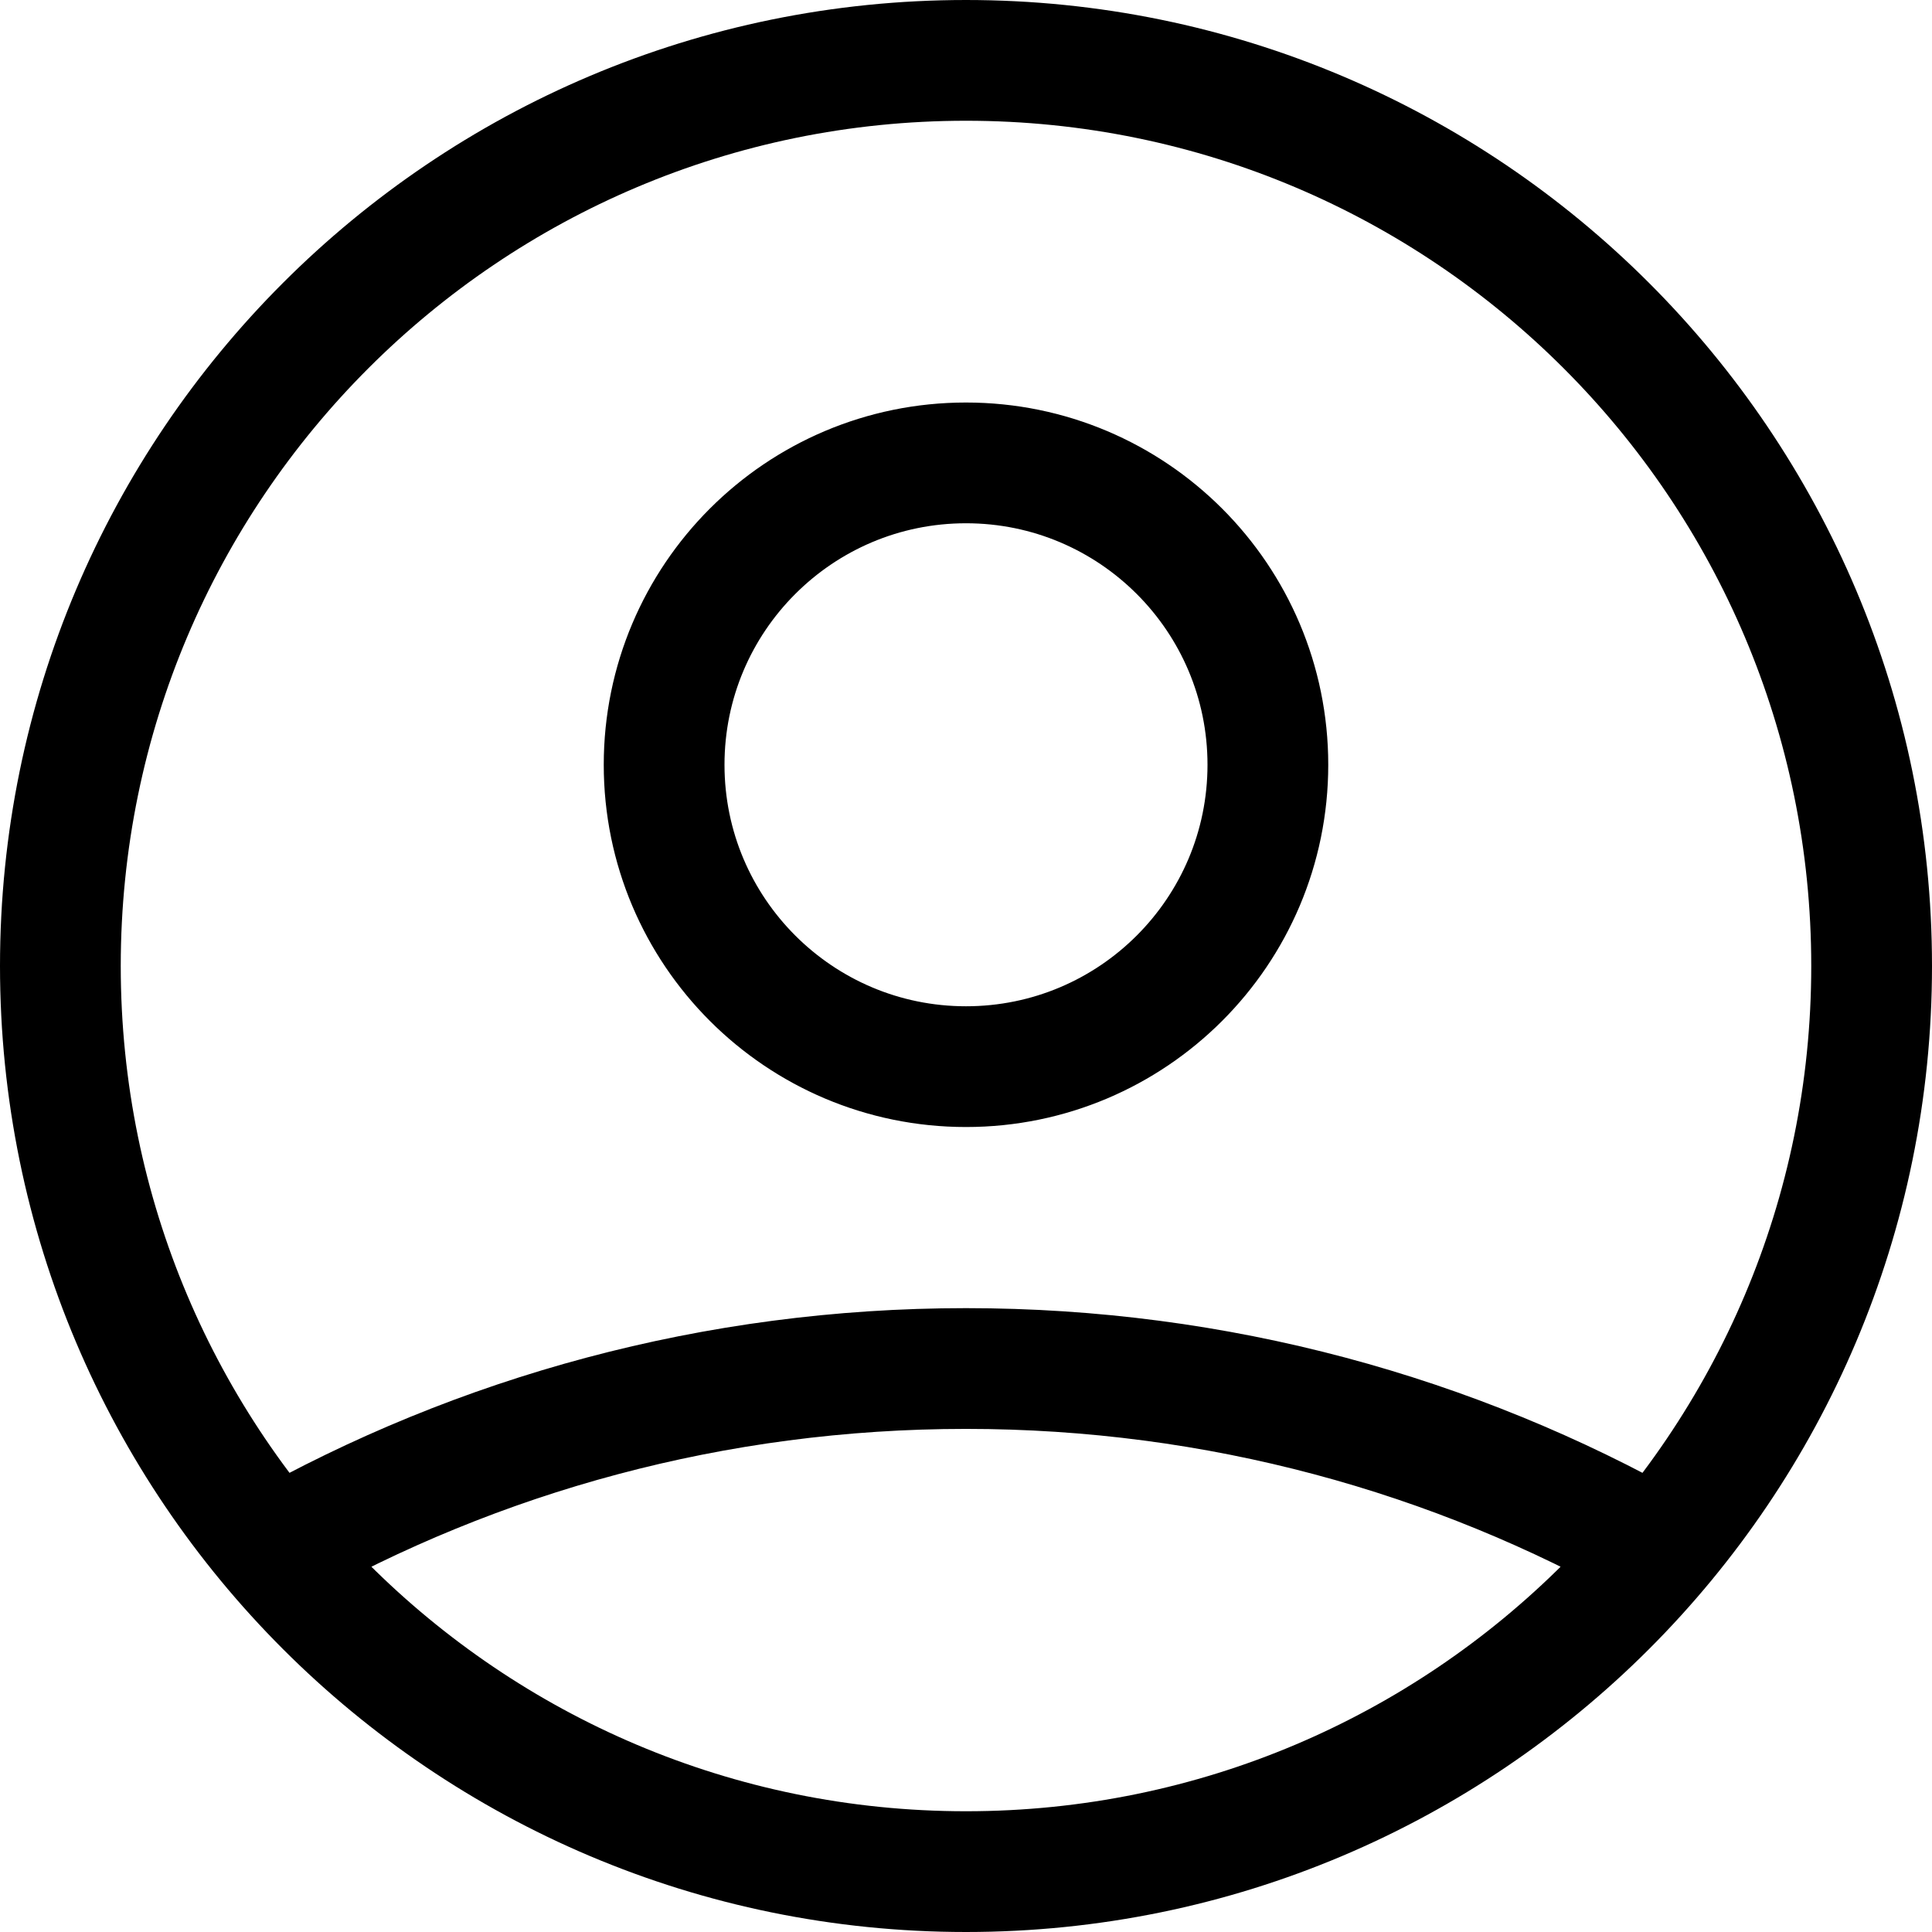
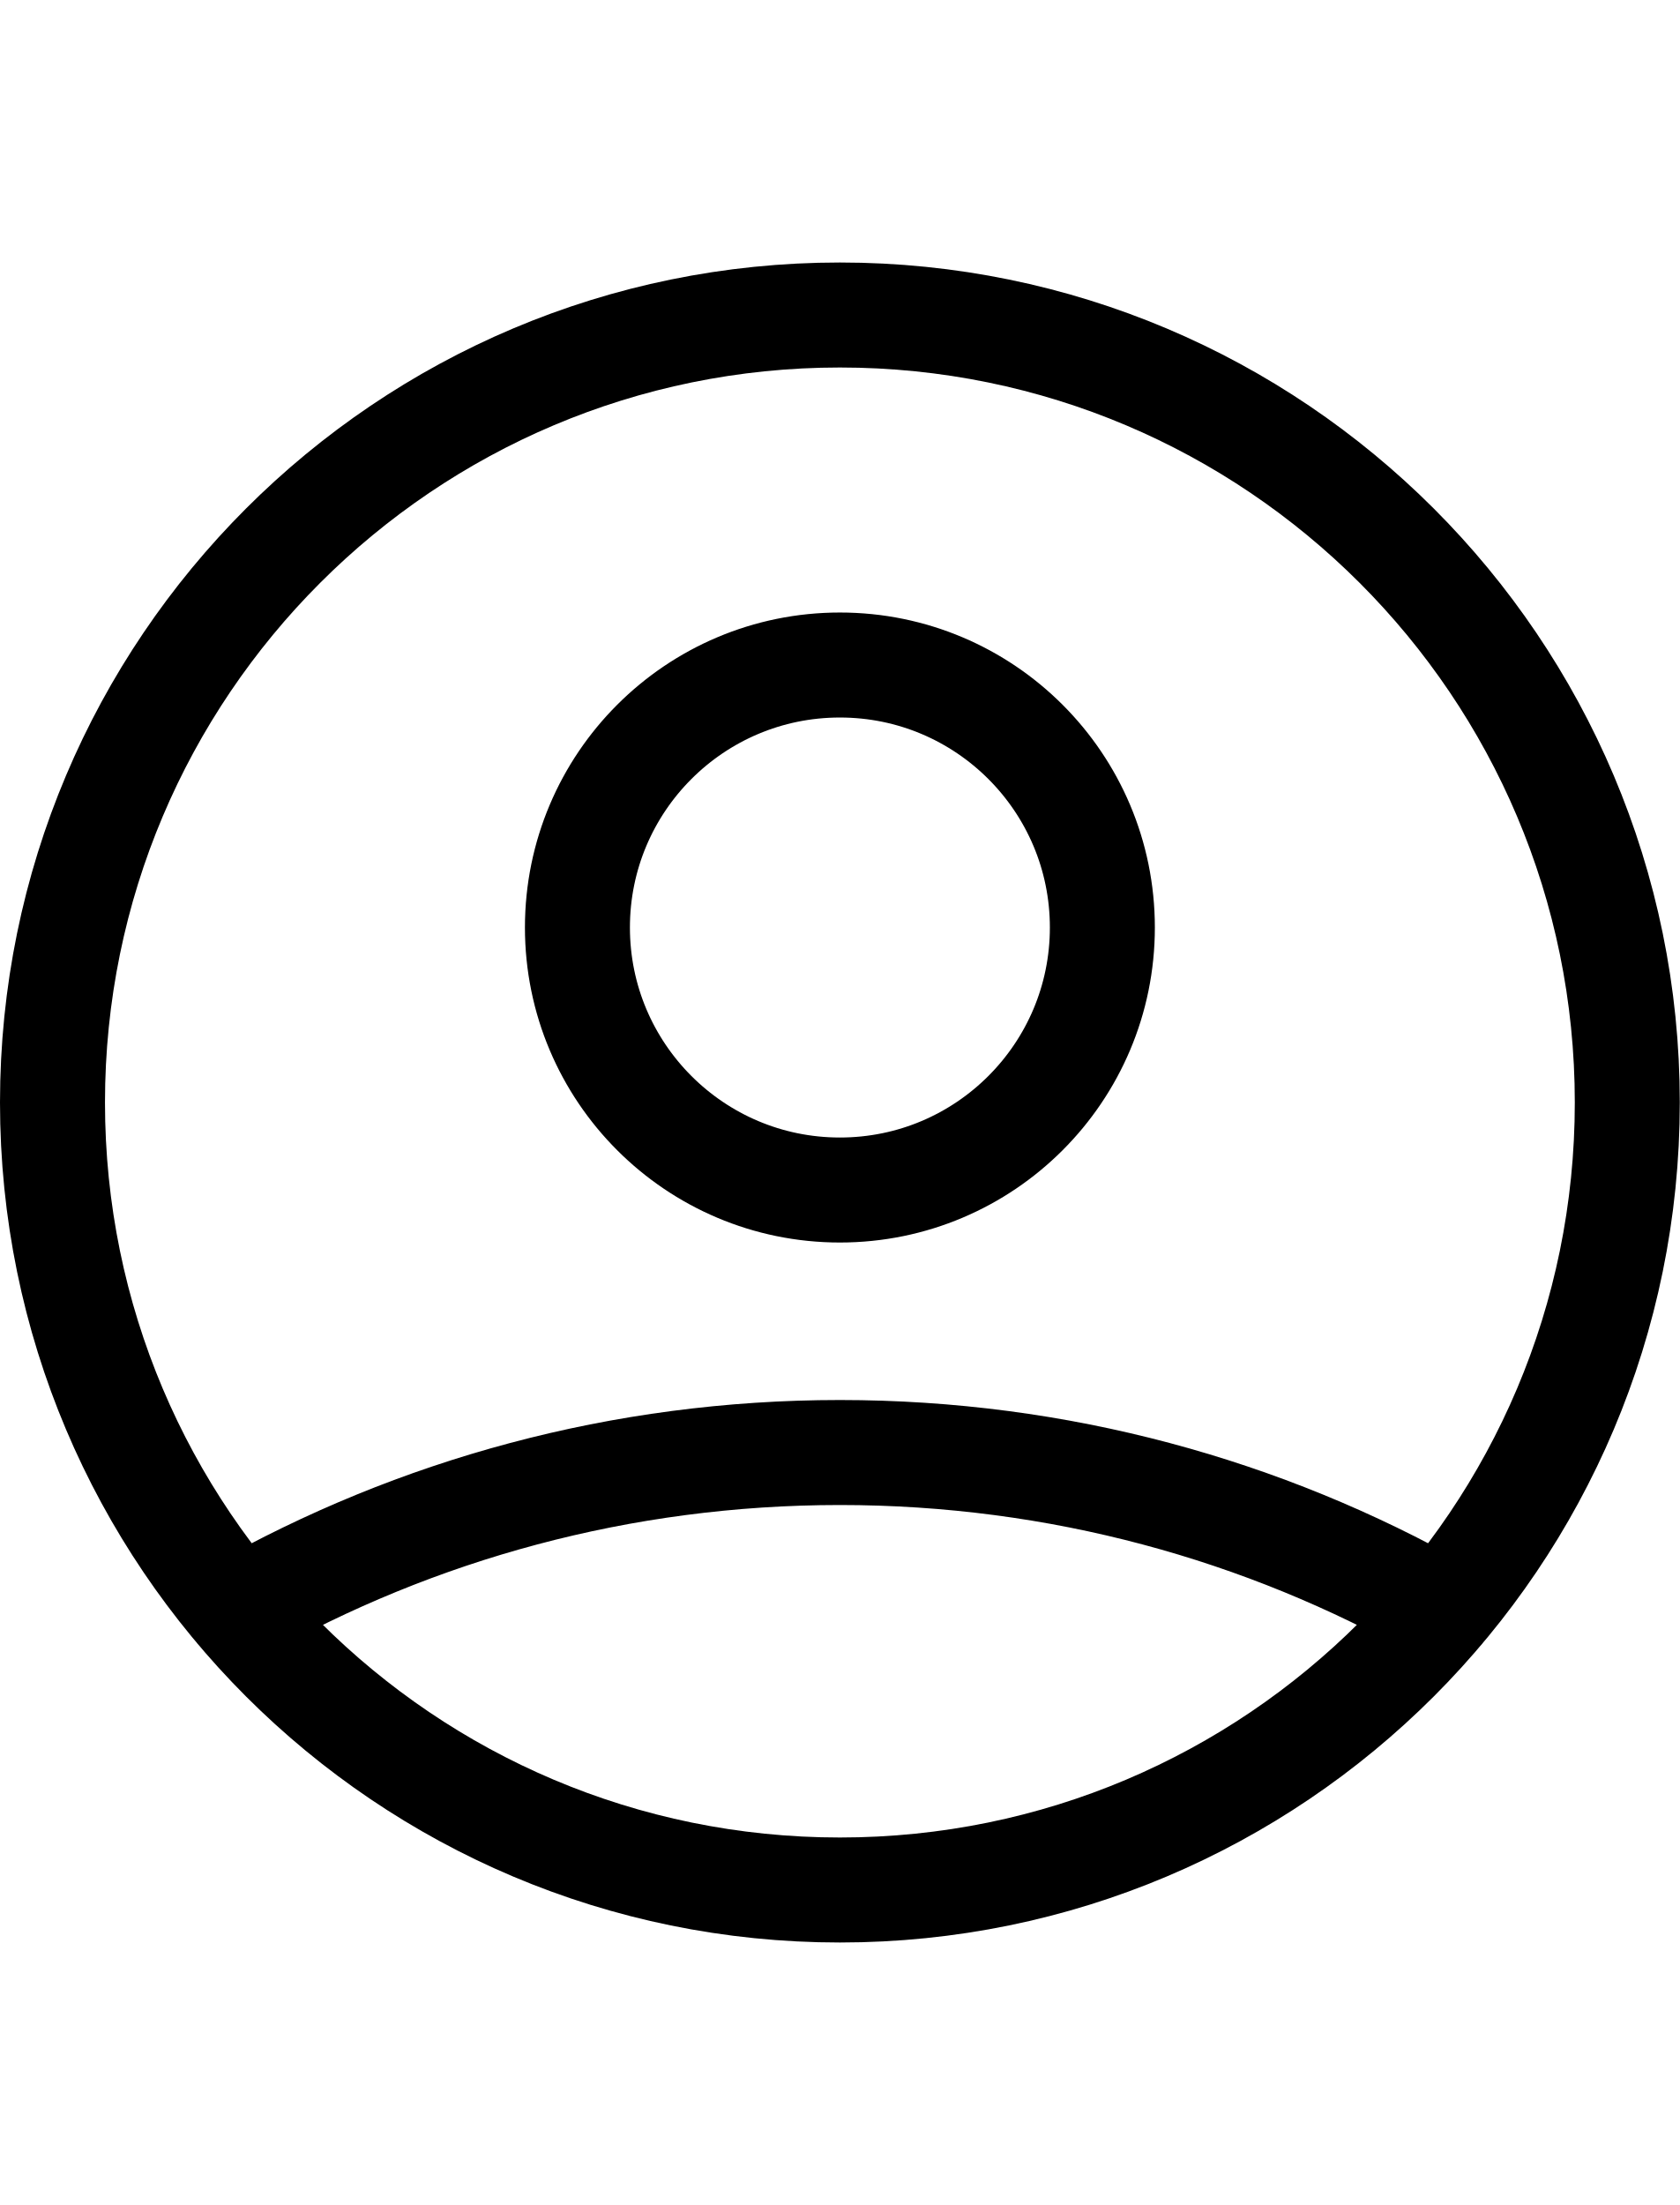
- <svg xmlns="http://www.w3.org/2000/svg" width="32" height="32" viewBox="0 0 32 32" fill="none">
+ <svg xmlns="http://www.w3.org/2000/svg" width="32" height="42" viewBox="0 0 32 32" fill="none">
  <path d="M4.535 25.673C7.921 23.759 11.833 22.667 16 22.667C20.167 22.667 24.079 23.759 27.465 25.673M21 12.667C21 15.428 18.761 17.667 16 17.667C13.239 17.667 11 15.428 11 12.667C11 9.905 13.239 7.667 16 7.667C18.761 7.667 21 9.905 21 12.667ZM31 16C31 24.284 24.284 31 16 31C7.716 31 1 24.284 1 16C1 7.716 7.716 1 16 1C24.284 1 31 7.716 31 16Z" stroke="black" stroke-width="2" stroke-linecap="round" stroke-linejoin="round" />
</svg>
